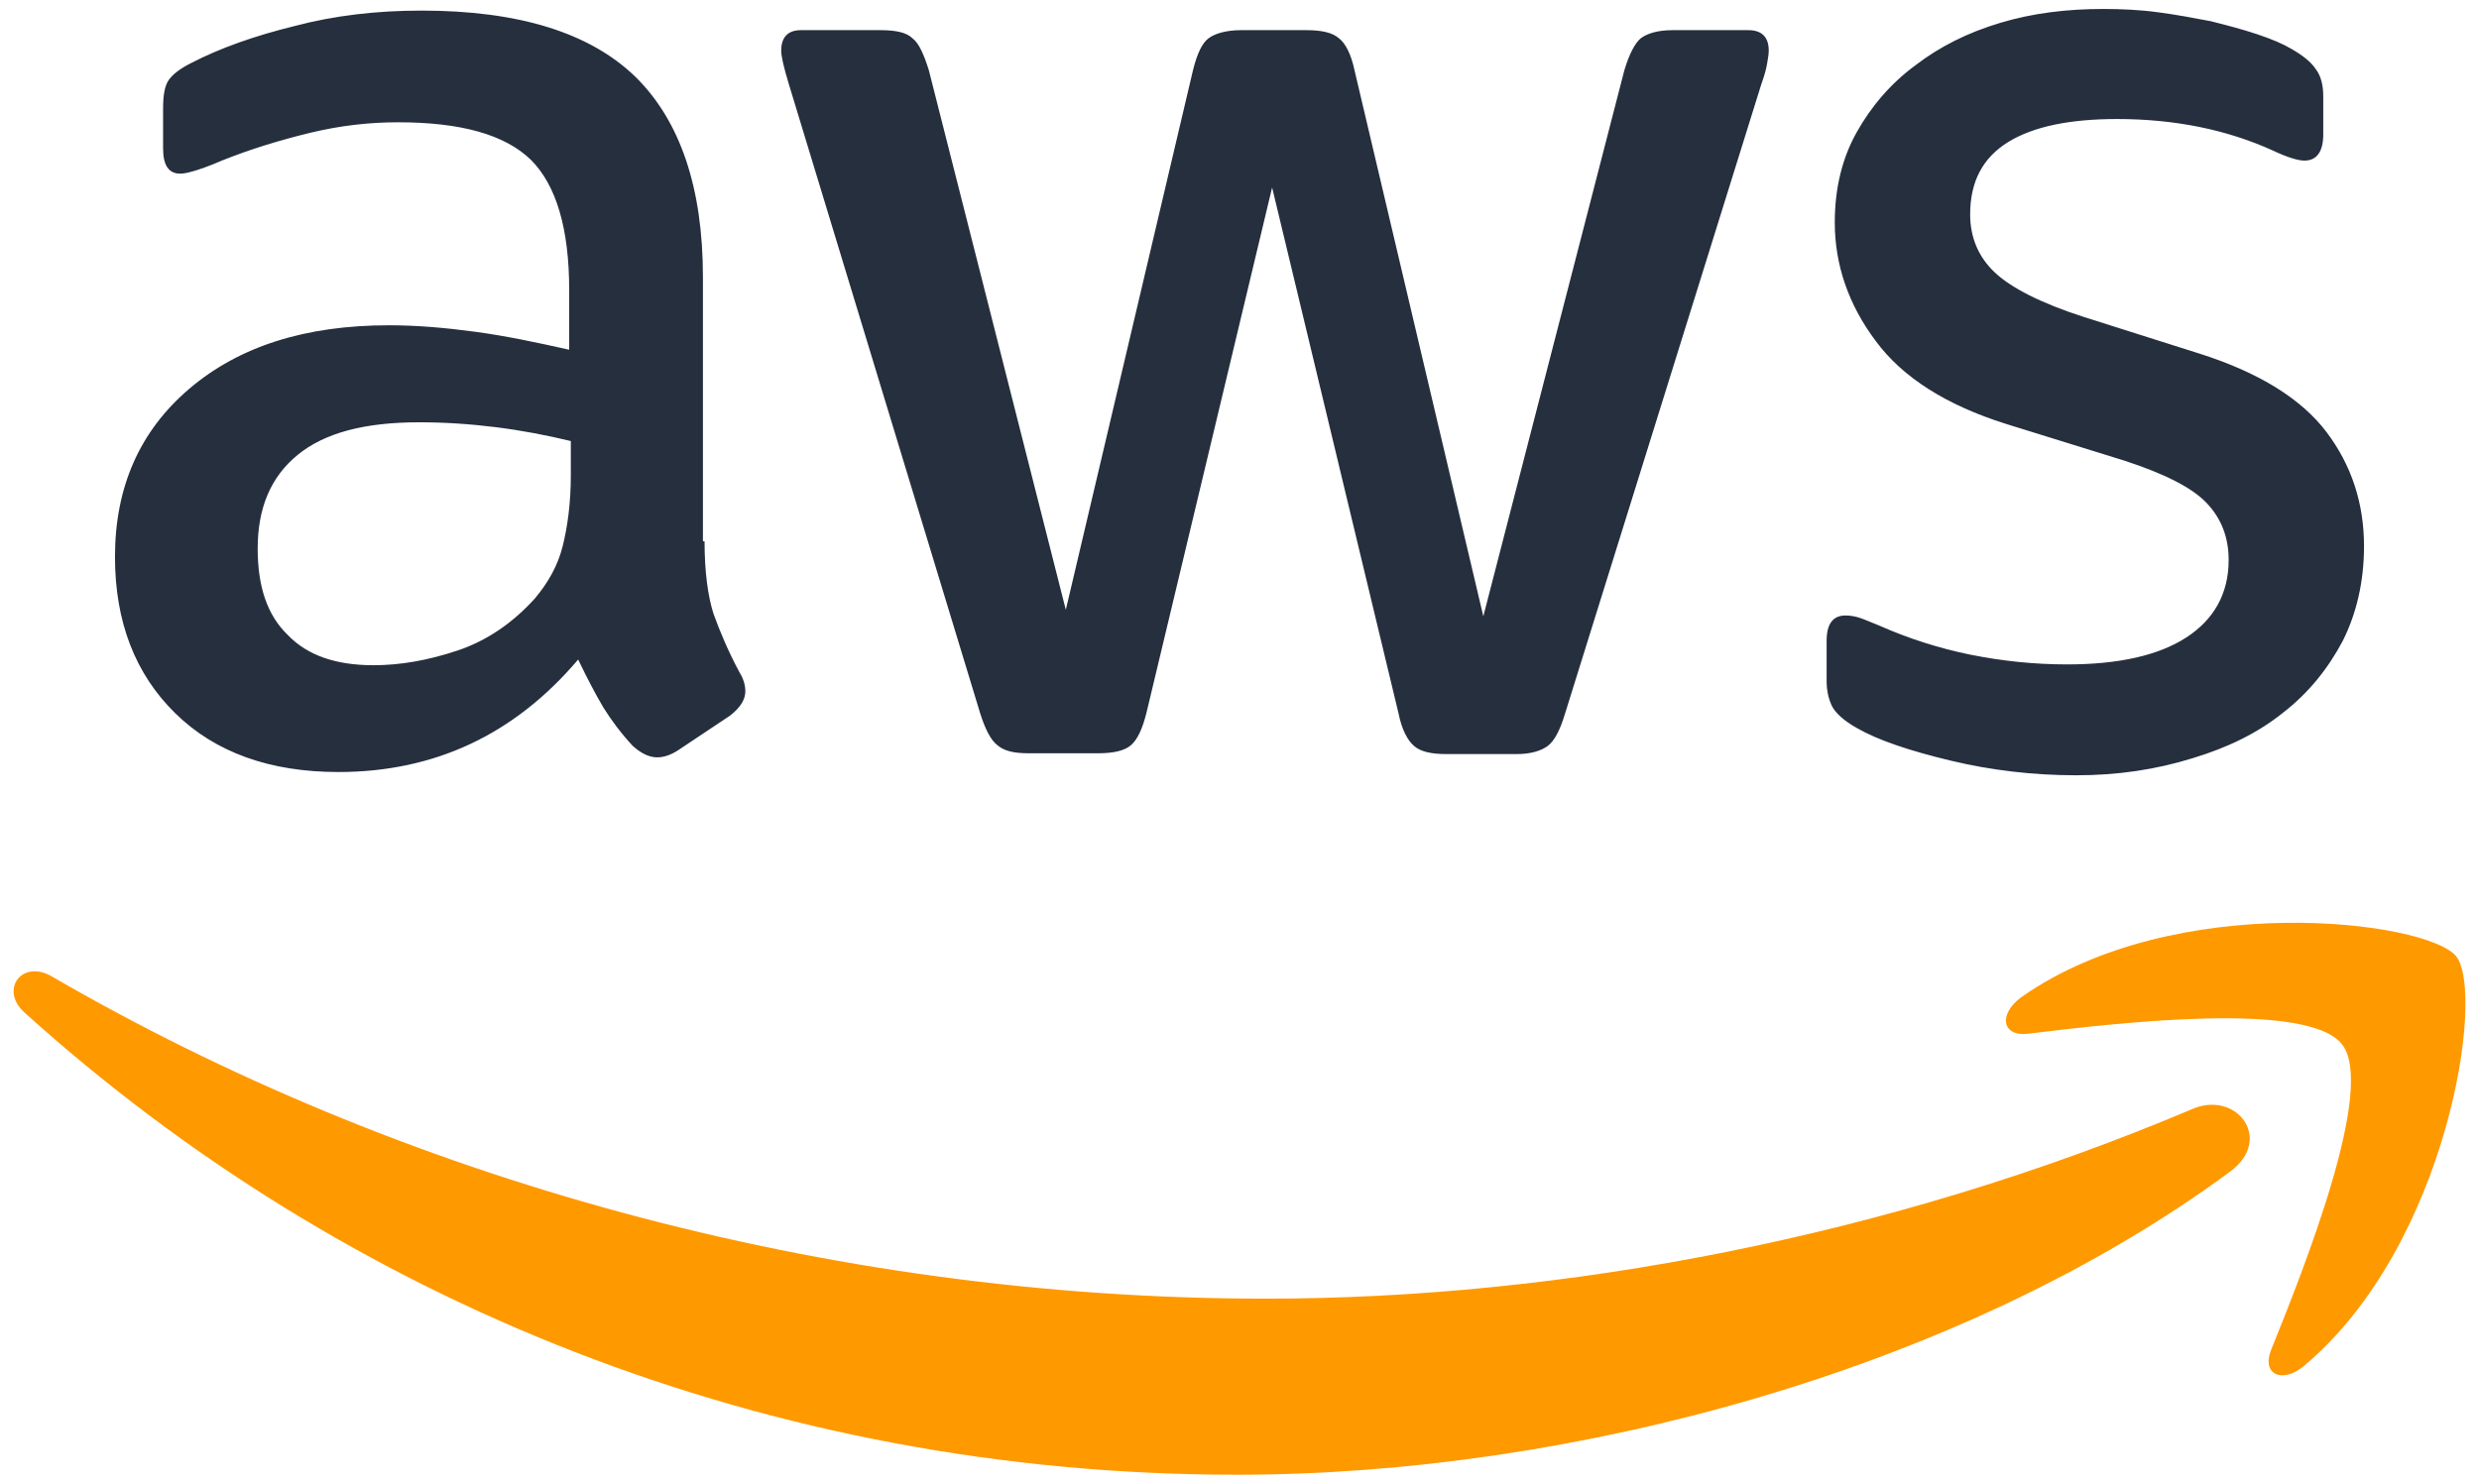
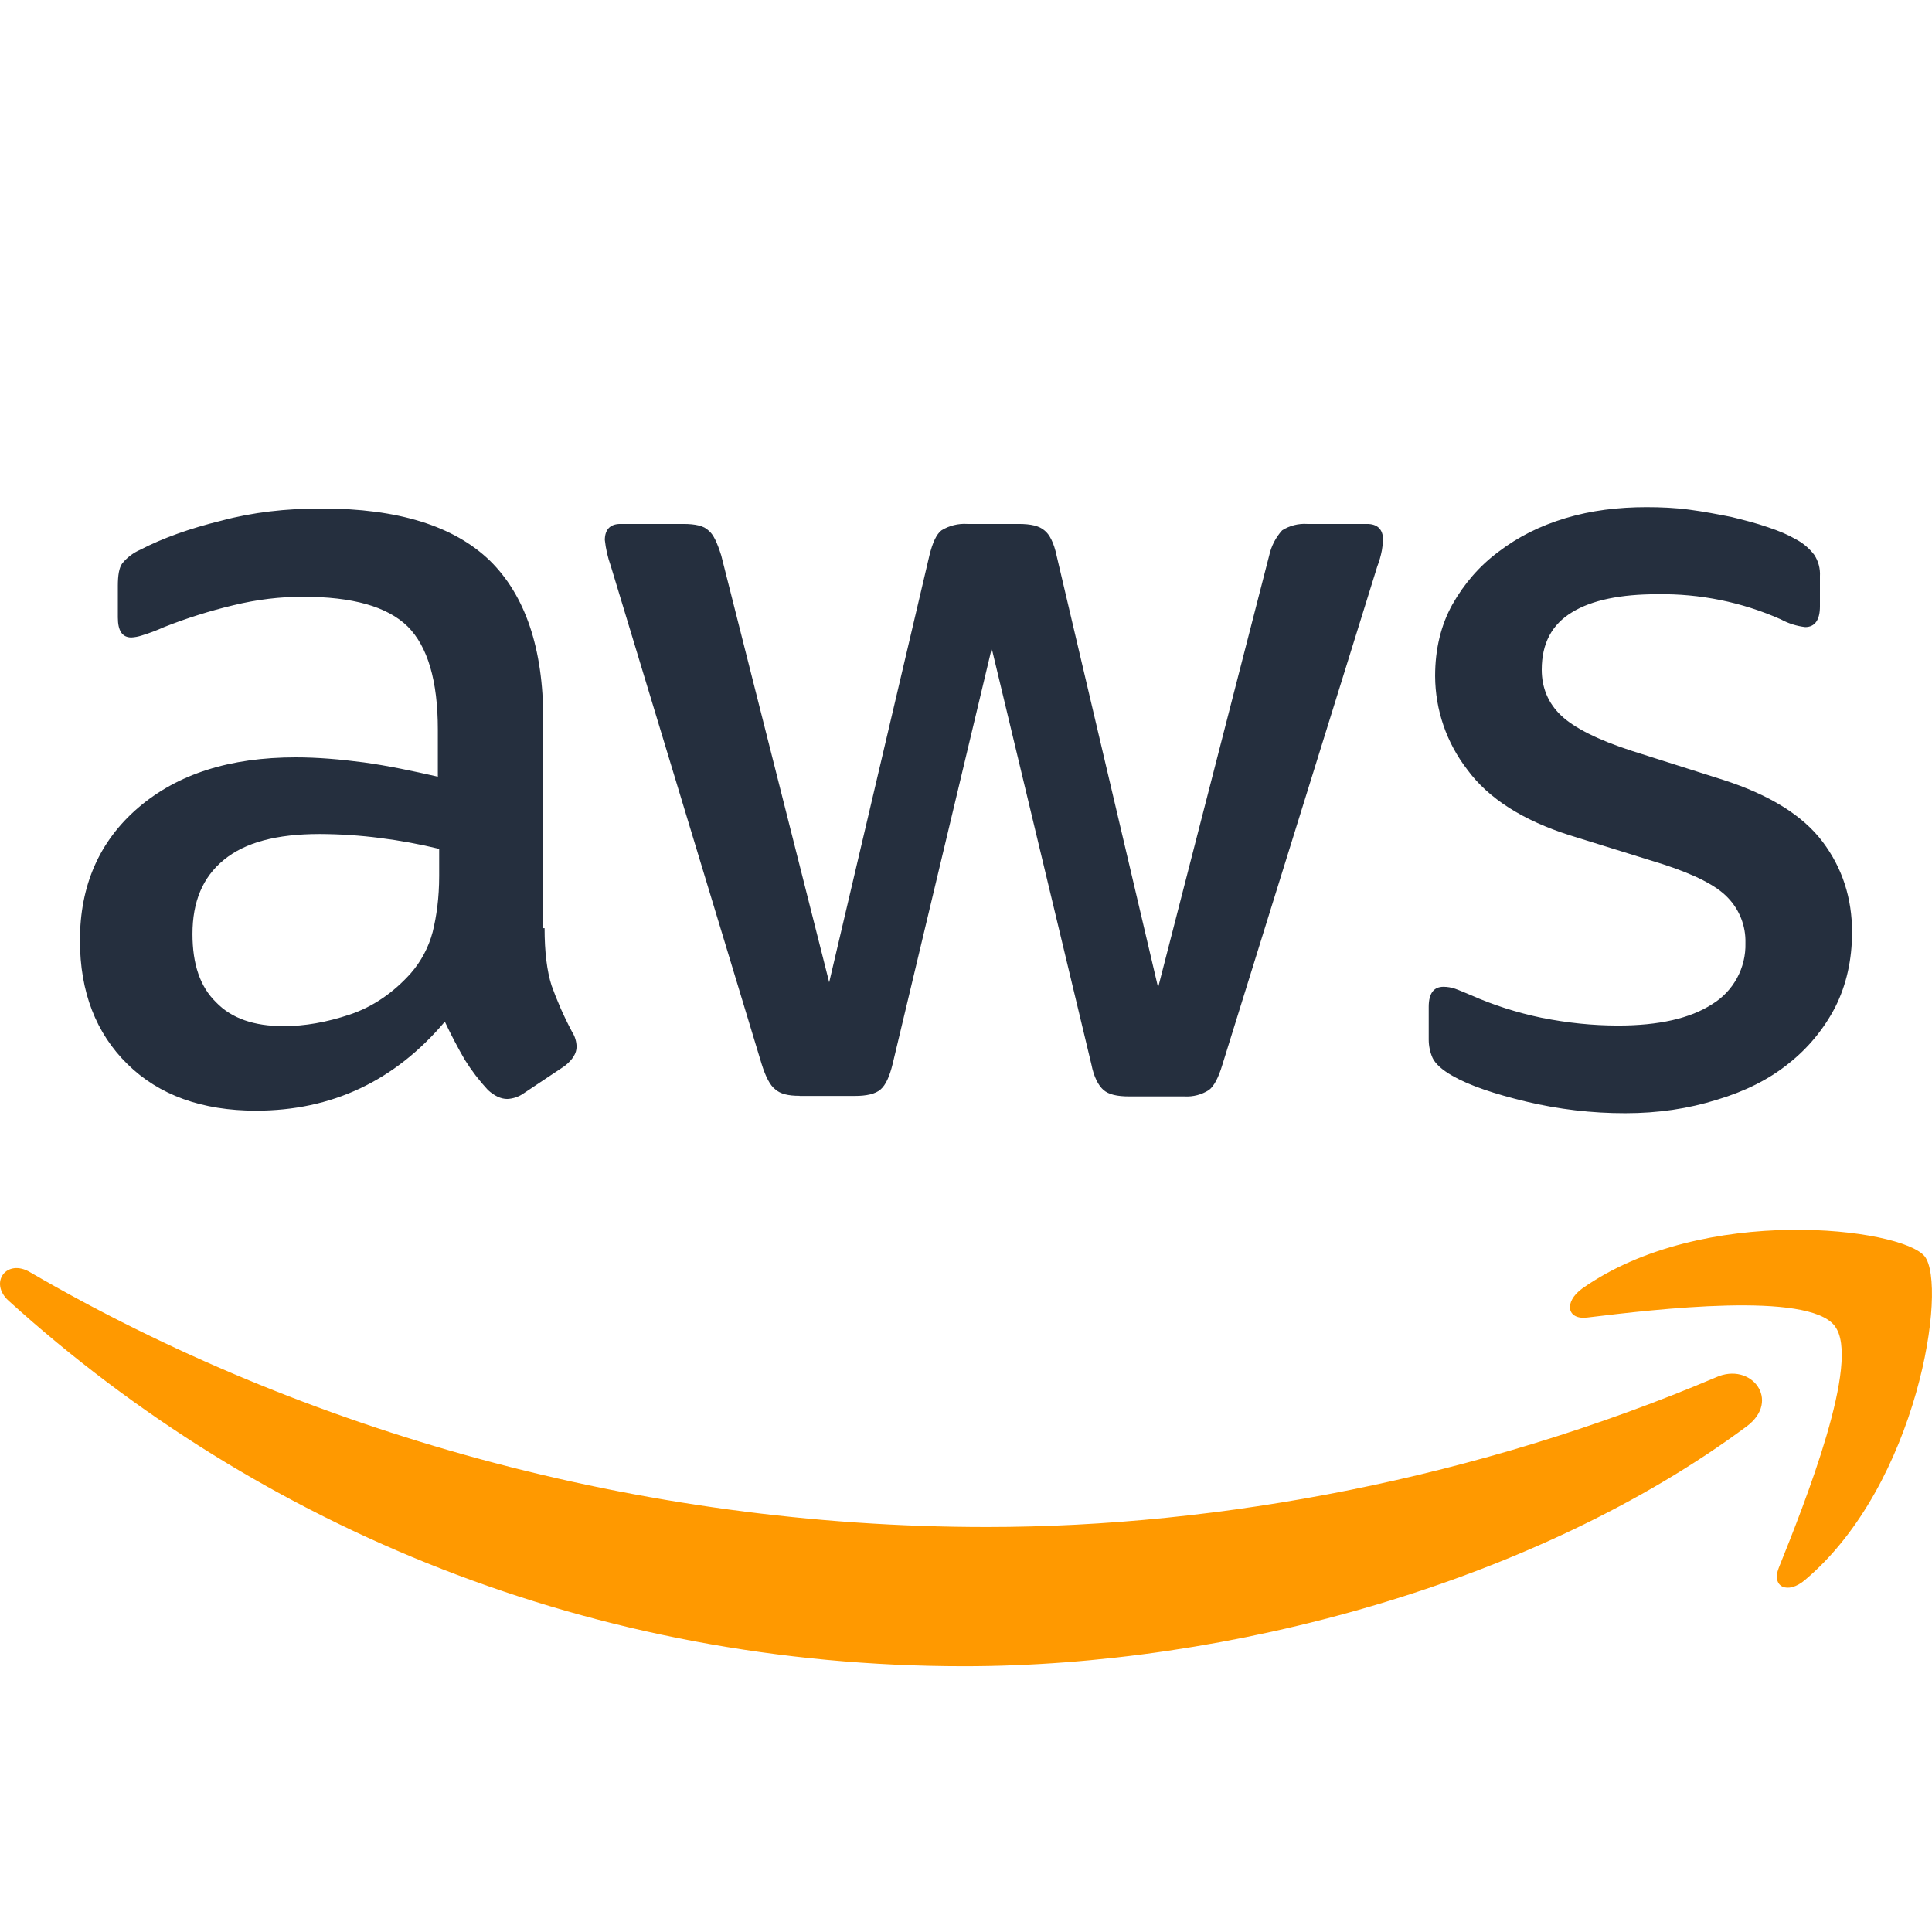
- <svg xmlns="http://www.w3.org/2000/svg" version="1.1" id="Layer_1" x="0px" y="0px" viewBox="0 0 304 182" style="enable-background:new 0 0 304 182;" xml:space="preserve">
-   <style type="text/css">
- 	.st0{fill:#252F3E;}
- 	.st1{fill-rule:evenodd;clip-rule:evenodd;fill:#FF9900;}
- </style>
-   <g>
-     <path class="st0" d="M86.4,66.4c0,3.7,0.4,6.7,1.1,8.9c0.8,2.2,1.8,4.6,3.2,7.2c0.5,0.8,0.7,1.6,0.7,2.3c0,1-0.6,2-1.9,3l-6.3,4.2   c-0.9,0.6-1.8,0.9-2.6,0.9c-1,0-2-0.5-3-1.4C76.2,90,75,88.4,74,86.8c-1-1.7-2-3.6-3.1-5.9c-7.8,9.2-17.6,13.8-29.4,13.8   c-8.4,0-15.1-2.4-20-7.2c-4.9-4.8-7.4-11.2-7.4-19.2c0-8.5,3-15.4,9.1-20.6c6.1-5.2,14.2-7.8,24.5-7.8c3.4,0,6.9,0.3,10.6,0.8   c3.7,0.5,7.5,1.3,11.5,2.2v-7.3c0-7.6-1.6-12.9-4.7-16c-3.2-3.1-8.6-4.6-16.3-4.6c-3.5,0-7.1,0.4-10.8,1.3c-3.7,0.9-7.3,2-10.8,3.4   c-1.6,0.7-2.8,1.1-3.5,1.3c-0.7,0.2-1.2,0.3-1.6,0.3c-1.4,0-2.1-1-2.1-3.1v-4.9c0-1.6,0.2-2.8,0.7-3.5c0.5-0.7,1.4-1.4,2.8-2.1   c3.5-1.8,7.7-3.3,12.6-4.5c4.9-1.3,10.1-1.9,15.6-1.9c11.9,0,20.6,2.7,26.2,8.1c5.5,5.4,8.3,13.6,8.3,24.6V66.4z M45.8,81.6   c3.3,0,6.7-0.6,10.3-1.8c3.6-1.2,6.8-3.4,9.5-6.4c1.6-1.9,2.8-4,3.4-6.4c0.6-2.4,1-5.3,1-8.7v-4.2c-2.9-0.7-6-1.3-9.2-1.7   c-3.2-0.4-6.3-0.6-9.4-0.6c-6.7,0-11.6,1.3-14.9,4c-3.3,2.7-4.9,6.5-4.9,11.5c0,4.7,1.2,8.2,3.7,10.6   C37.7,80.4,41.2,81.6,45.8,81.6z M126.1,92.4c-1.8,0-3-0.3-3.8-1c-0.8-0.6-1.5-2-2.1-3.9L96.7,10.2c-0.6-2-0.9-3.3-0.9-4   c0-1.6,0.8-2.5,2.4-2.5h9.8c1.9,0,3.2,0.3,3.9,1c0.8,0.6,1.4,2,2,3.9l16.8,66.2l15.6-66.2c0.5-2,1.1-3.3,1.9-3.9c0.8-0.6,2.2-1,4-1   h8c1.9,0,3.2,0.3,4,1c0.8,0.6,1.5,2,1.9,3.9l15.8,67l17.3-67c0.6-2,1.3-3.3,2-3.9c0.8-0.6,2.1-1,3.9-1h9.3c1.6,0,2.5,0.8,2.5,2.5   c0,0.5-0.1,1-0.2,1.6c-0.1,0.6-0.3,1.4-0.7,2.5l-24.1,77.3c-0.6,2-1.3,3.3-2.1,3.9c-0.8,0.6-2.1,1-3.8,1h-8.6c-1.9,0-3.2-0.3-4-1   c-0.8-0.7-1.5-2-1.9-4L156,23l-15.4,64.4c-0.5,2-1.1,3.3-1.9,4c-0.8,0.7-2.2,1-4,1H126.1z M254.6,95.1c-5.2,0-10.4-0.6-15.4-1.8   c-5-1.2-8.9-2.5-11.5-4c-1.6-0.9-2.7-1.9-3.1-2.8c-0.4-0.9-0.6-1.9-0.6-2.8v-5.1c0-2.1,0.8-3.1,2.3-3.1c0.6,0,1.2,0.1,1.8,0.3   c0.6,0.2,1.5,0.6,2.5,1c3.4,1.5,7.1,2.7,11,3.5c4,0.8,7.9,1.2,11.9,1.2c6.3,0,11.2-1.1,14.6-3.3c3.4-2.2,5.2-5.4,5.2-9.5   c0-2.8-0.9-5.1-2.7-7c-1.8-1.9-5.2-3.6-10.1-5.2L246,52c-7.3-2.3-12.7-5.7-16-10.2c-3.3-4.4-5-9.3-5-14.5c0-4.2,0.9-7.9,2.7-11.1   c1.8-3.2,4.2-6,7.2-8.2c3-2.3,6.4-4,10.4-5.2c4-1.2,8.2-1.7,12.6-1.7c2.2,0,4.5,0.1,6.7,0.4c2.3,0.3,4.4,0.7,6.5,1.1   c2,0.5,3.9,1,5.7,1.6c1.8,0.6,3.2,1.2,4.2,1.8c1.4,0.8,2.4,1.6,3,2.5c0.6,0.8,0.9,1.9,0.9,3.3v4.7c0,2.1-0.8,3.2-2.3,3.2   c-0.8,0-2.1-0.4-3.8-1.2c-5.7-2.6-12.1-3.9-19.2-3.9c-5.7,0-10.2,0.9-13.3,2.8c-3.1,1.9-4.7,4.8-4.7,8.9c0,2.8,1,5.2,3,7.1   c2,1.9,5.7,3.8,11,5.5l14.2,4.5c7.2,2.3,12.4,5.5,15.5,9.6c3.1,4.1,4.6,8.8,4.6,14c0,4.3-0.9,8.2-2.6,11.6   c-1.8,3.4-4.2,6.4-7.3,8.8c-3.1,2.5-6.8,4.3-11.1,5.6C264.4,94.4,259.7,95.1,254.6,95.1z" />
-     <g>
-       <path class="st1" d="M273.5,143.7c-32.9,24.3-80.7,37.2-121.8,37.2c-57.6,0-109.5-21.3-148.7-56.7c-3.1-2.8-0.3-6.6,3.4-4.4    c42.4,24.6,94.7,39.5,148.8,39.5c36.5,0,76.6-7.6,113.5-23.2C274.2,133.6,278.9,139.7,273.5,143.7z" />
-       <path class="st1" d="M287.2,128.1c-4.2-5.4-27.8-2.6-38.5-1.3c-3.2,0.4-3.7-2.4-0.8-4.5c18.8-13.2,49.7-9.4,53.3-5    c3.6,4.5-1,35.4-18.6,50.2c-2.7,2.3-5.3,1.1-4.1-1.9C282.5,155.7,291.4,133.4,287.2,128.1z" />
-     </g>
+ <svg xmlns="http://www.w3.org/2000/svg" width="800px" height="800px" viewBox="0 0 16 16" fill="none">
+   <path fill="#252F3E" d="M4.51 7.687c0 .197.02.357.058.475.042.117.096.245.17.384a.233.233 0 01.037.123c0 .053-.032.107-.1.16l-.336.224a.255.255 0 01-.138.048c-.054 0-.107-.026-.16-.074a1.652 1.652 0 01-.192-.251 4.137 4.137 0 01-.165-.315c-.415.491-.936.737-1.564.737-.447 0-.804-.129-1.064-.385-.261-.256-.394-.598-.394-1.025 0-.454.16-.822.484-1.1.325-.278.756-.416 1.304-.416.18 0 .367.016.564.042.197.027.4.07.612.118v-.39c0-.406-.085-.689-.25-.854-.17-.166-.458-.246-.868-.246-.186 0-.377.022-.574.07a4.23 4.23 0 00-.575.181 1.525 1.525 0 01-.186.07.326.326 0 01-.085.016c-.075 0-.112-.054-.112-.166v-.262c0-.085.01-.15.037-.186a.399.399 0 01.15-.113c.185-.096.409-.176.67-.24.26-.07.537-.101.83-.101.633 0 1.096.144 1.394.432.293.288.442.726.442 1.314v1.73h.01zm-2.161.811c.175 0 .356-.032.548-.096.191-.064.362-.182.505-.342a.848.848 0 00.181-.341c.032-.129.054-.283.054-.465V7.03a4.43 4.43 0 00-.49-.09 3.996 3.996 0 00-.5-.033c-.357 0-.618.07-.793.214-.176.144-.26.347-.26.614 0 .25.063.437.196.566.128.133.314.197.559.197zm4.273.577c-.096 0-.16-.016-.202-.054-.043-.032-.08-.106-.112-.208l-1.25-4.127a.938.938 0 01-.049-.214c0-.085.043-.133.128-.133h.522c.1 0 .17.016.207.053.043.032.075.107.107.208l.894 3.535.83-3.535c.026-.106.058-.176.1-.208a.365.365 0 01.214-.053h.425c.102 0 .17.016.213.053.043.032.08.107.101.208l.841 3.578.92-3.578a.458.458 0 01.107-.208.346.346 0 01.208-.053h.495c.085 0 .133.043.133.133 0 .027-.006.054-.01.086a.76.76 0 01-.038.133l-1.283 4.127c-.032.107-.069.177-.111.209a.34.34 0 01-.203.053h-.457c-.101 0-.17-.016-.213-.053-.043-.038-.08-.107-.101-.214L8.213 5.37l-.82 3.439c-.026.107-.058.176-.1.213-.043.038-.118.054-.213.054h-.458zm6.838.144a3.51 3.51 0 01-.82-.096c-.266-.064-.473-.134-.612-.214-.085-.048-.143-.101-.165-.15a.378.378 0 01-.031-.149v-.272c0-.112.042-.166.122-.166a.3.3 0 01.096.016c.032.011.08.032.133.054.18.08.378.144.585.187.213.042.42.064.633.064.336 0 .596-.059.777-.176a.575.575 0 00.277-.508.52.52 0 00-.144-.373c-.095-.102-.276-.193-.537-.278l-.772-.24c-.388-.123-.676-.305-.851-.545a1.275 1.275 0 01-.266-.774c0-.224.048-.422.143-.593.096-.17.224-.32.384-.438.16-.122.34-.213.553-.277.213-.064.436-.091.67-.091.118 0 .24.005.357.021.122.016.234.038.346.06.106.026.208.052.303.085.096.032.17.064.224.096a.46.46 0 01.16.133.289.289 0 01.047.176v.251c0 .112-.042.171-.122.171a.552.552 0 01-.202-.064 2.427 2.427 0 00-1.022-.208c-.303 0-.543.048-.708.15-.165.1-.25.256-.25.475 0 .149.053.277.16.379.106.101.303.202.585.293l.756.24c.383.123.66.294.825.513.165.219.244.47.244.748 0 .23-.047.437-.138.619a1.436 1.436 0 01-.388.47c-.165.133-.362.23-.591.299-.24.075-.49.112-.761.112z" />
+   <g fill="#F90" fill-rule="evenodd" clip-rule="evenodd">
+     <path d="M14.465 11.813c-1.75 1.297-4.294 1.986-6.481 1.986-3.065 0-5.827-1.137-7.913-3.027-.165-.15-.016-.353.18-.235 2.257 1.313 5.04 2.109 7.92 2.109 1.941 0 4.075-.406 6.039-1.239.293-.133.543.192.255.406z" />
+     <path d="M15.194 10.98c-.223-.287-1.479-.138-2.048-.069-.17.022-.197-.128-.043-.24 1-.705 2.645-.502 2.836-.267.192.24-.053 1.89-.99 2.68-.143.123-.281.06-.218-.1.213-.53.687-1.72.463-2.003z" />
  </g>
</svg>
